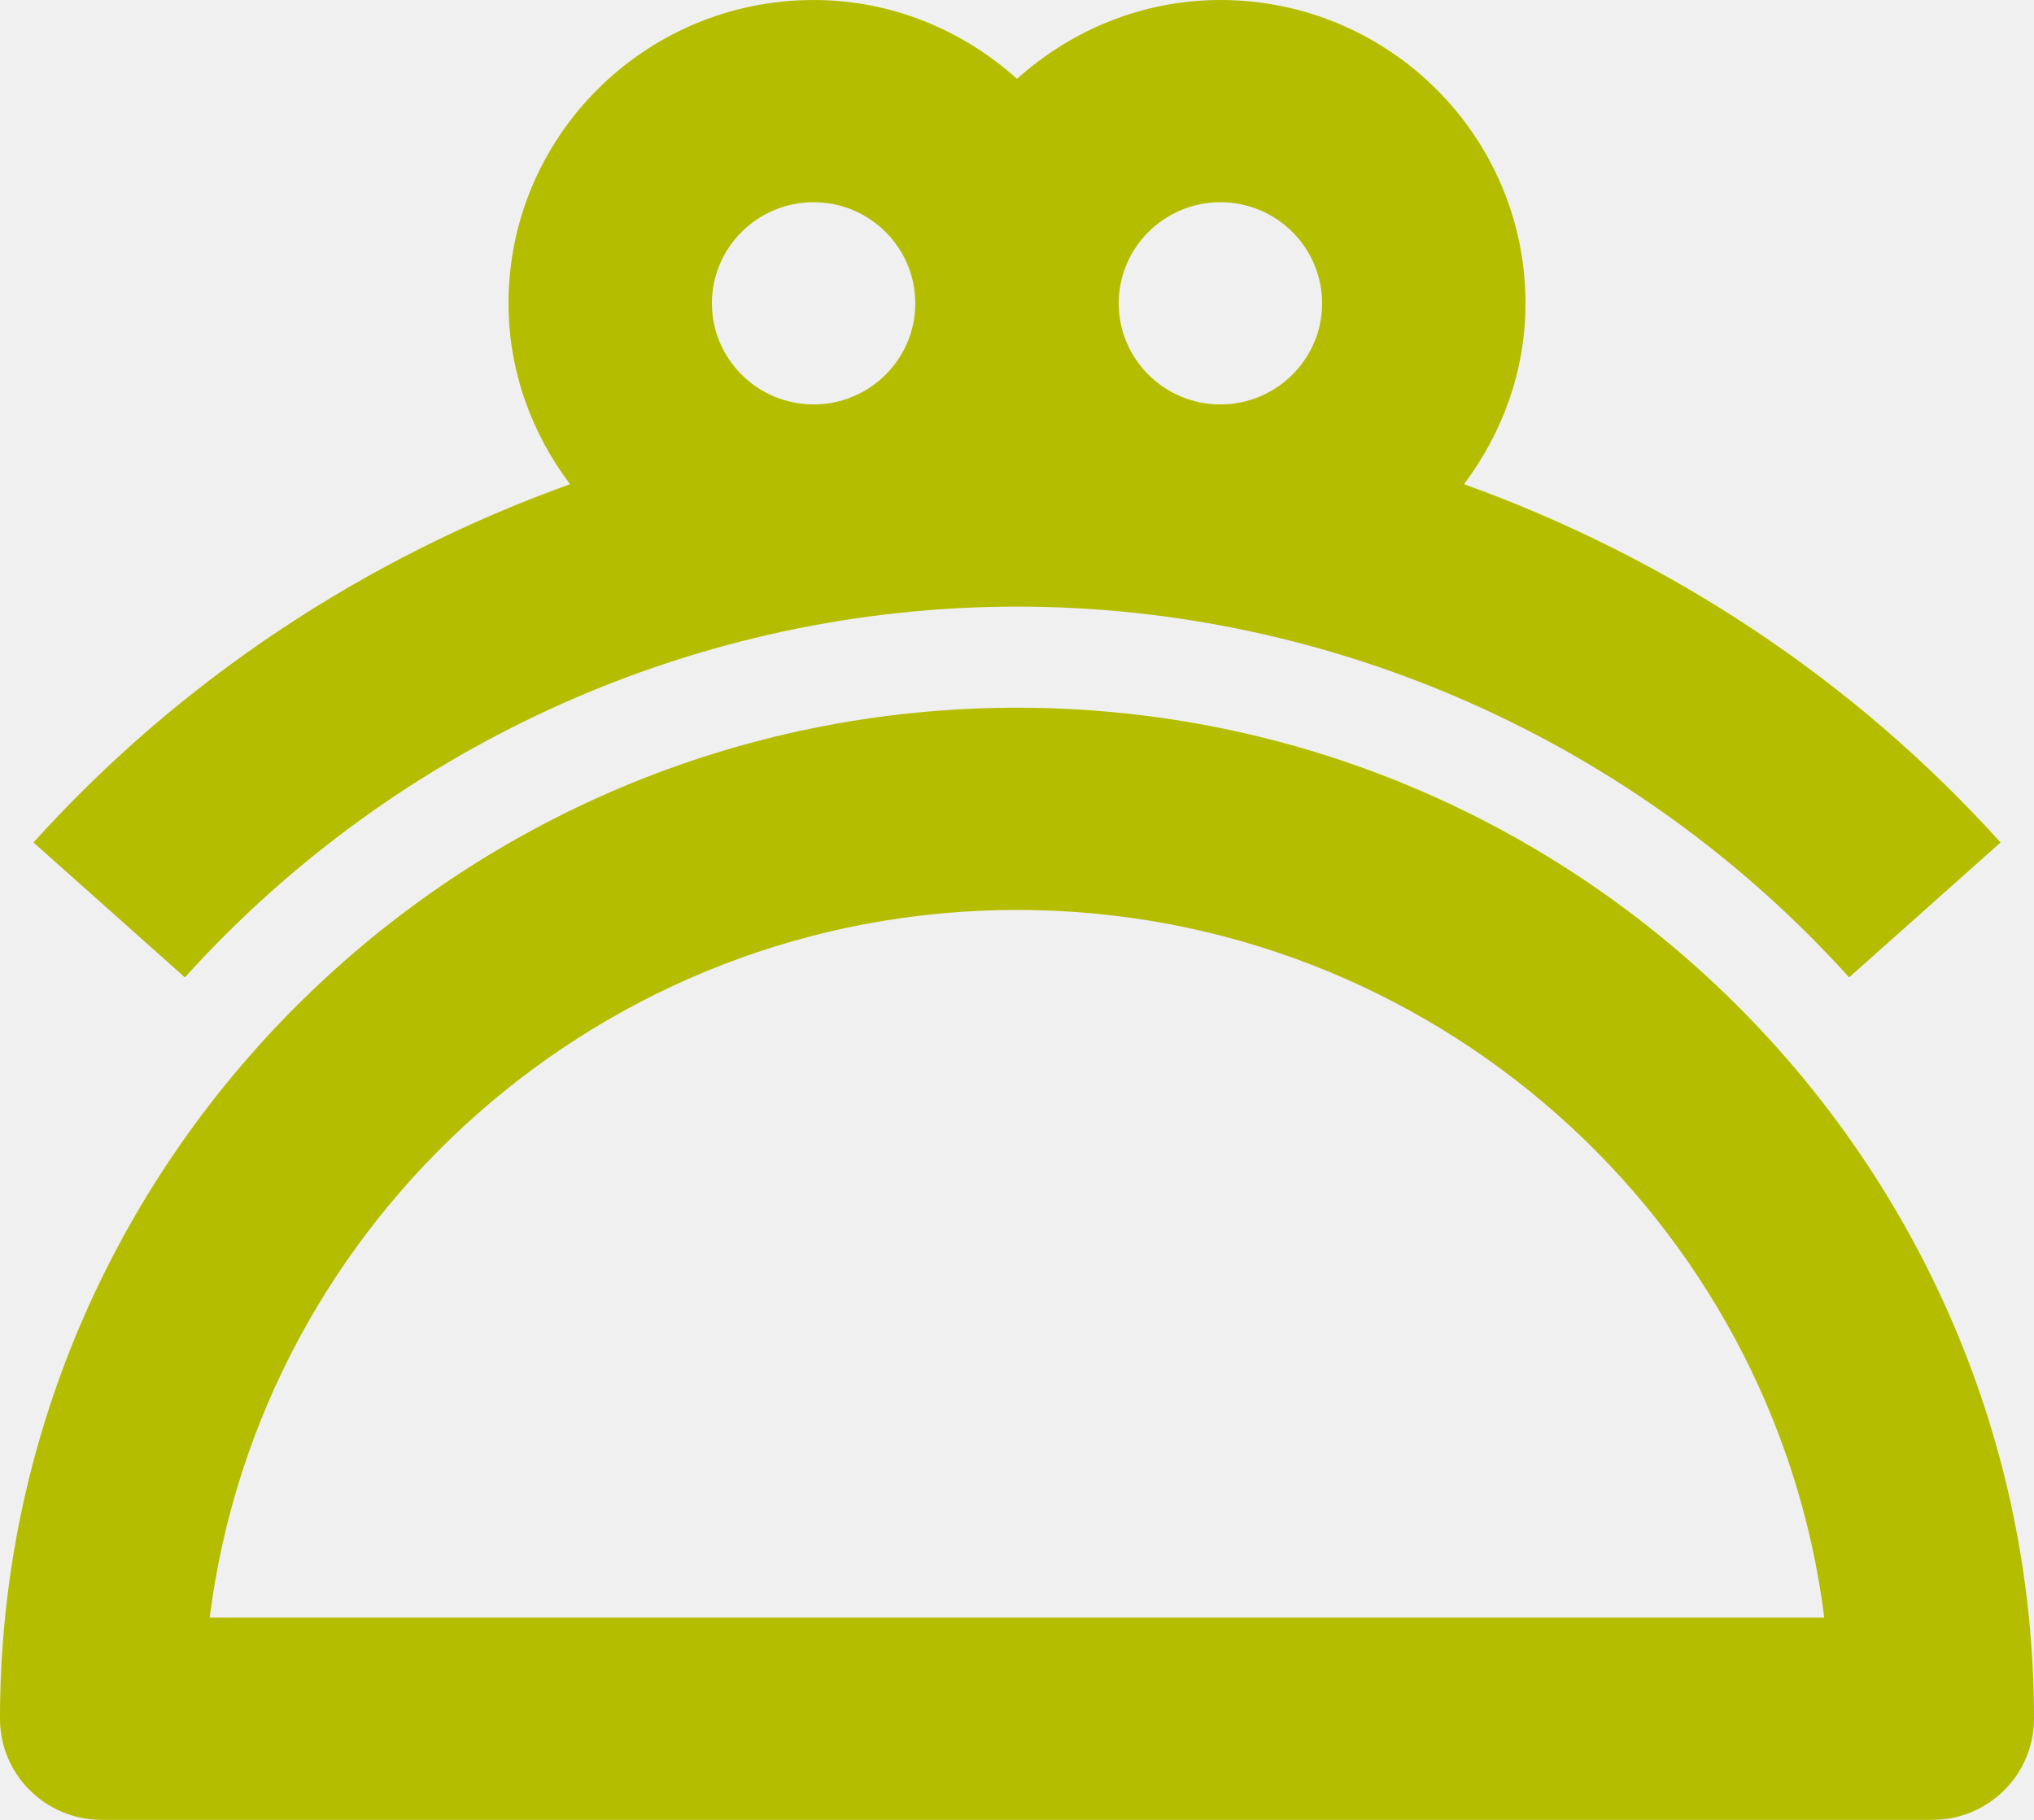
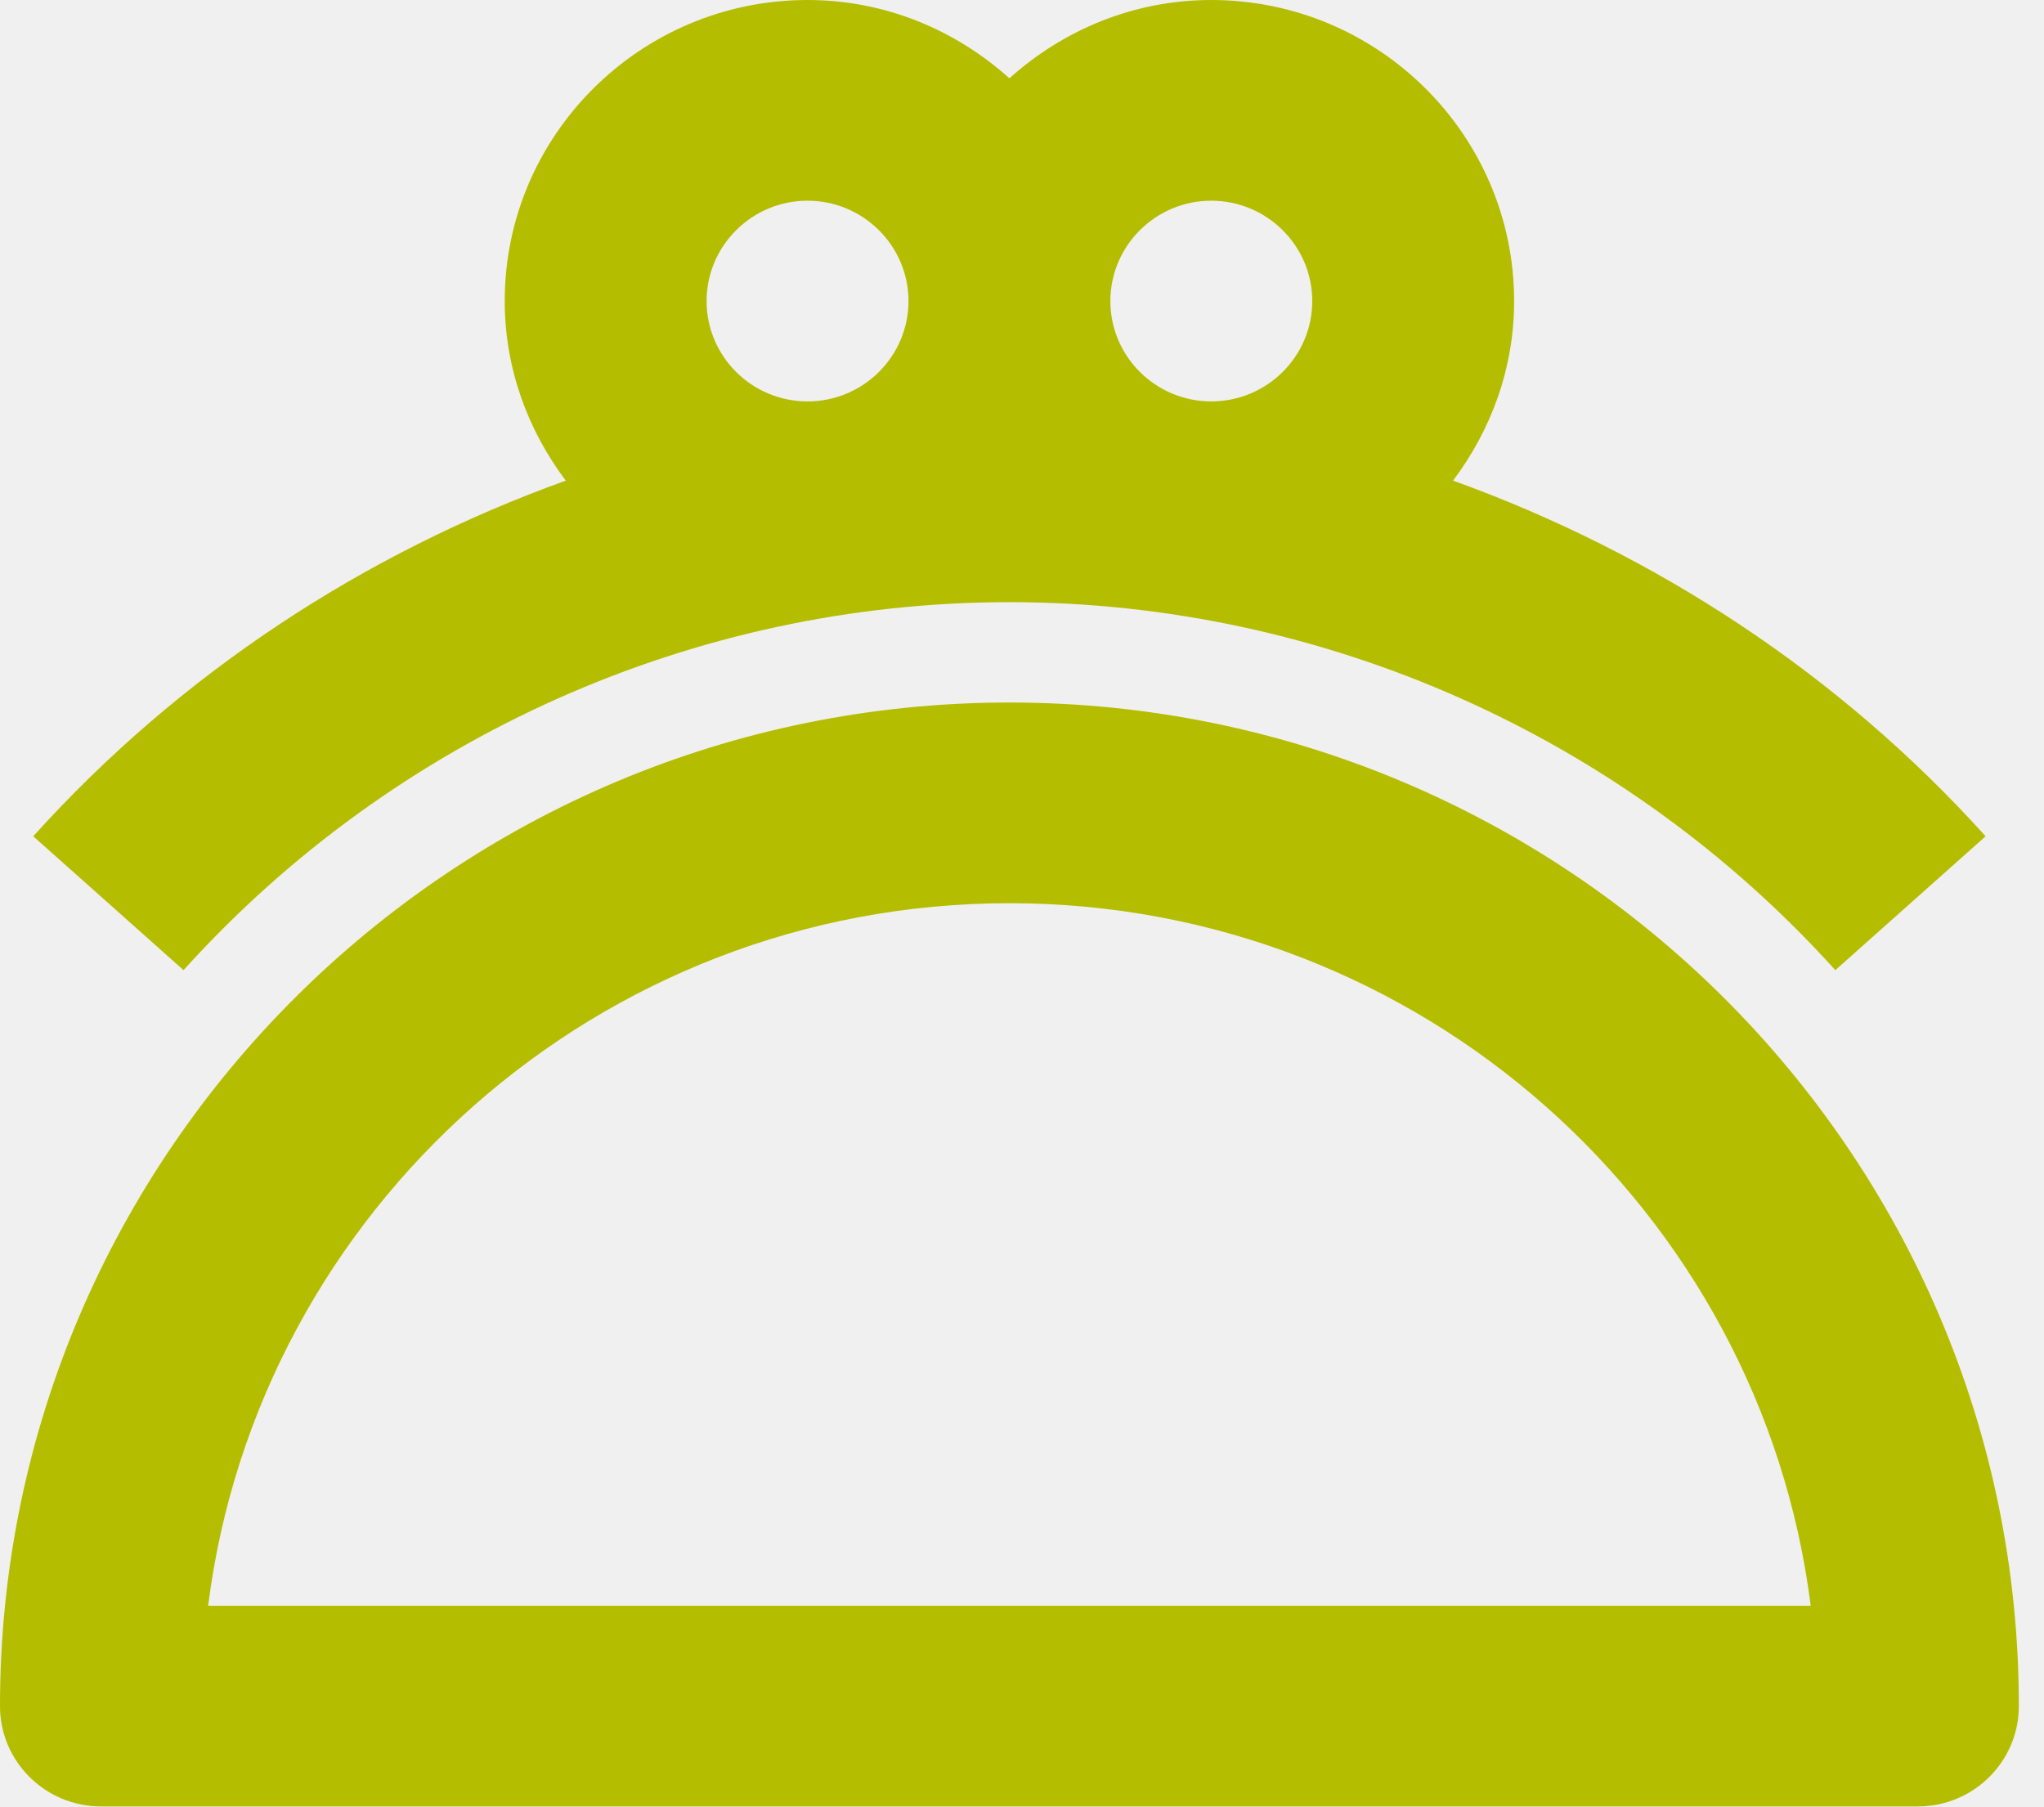
- <svg xmlns="http://www.w3.org/2000/svg" xmlns:xlink="http://www.w3.org/1999/xlink" width="38px" height="34px" viewBox="0 0 38 34" version="1.1">
-   <defs>
-     <polygon id="path-1" points="0 0 0 107.333 98.709 107.333 98.709 0 0 0" />
-   </defs>
+ <svg xmlns="http://www.w3.org/2000/svg" width="43px" height="38px" viewBox="0 0 43 38" version="1.1">
+   <defs />
  <g id="Page-1" stroke="none" stroke-width="1" fill="none" fill-rule="evenodd">
-     <g id="Desktop-HD" transform="translate(-132, -701)">
+     <g id="Desktop-HD" transform="translate(-132, -701)" fill="#B5BD00">
      <g id="Page-1" transform="translate(102, 664)">
-         <mask id="mask-2" fill="white">
-           <use xlink:href="#path-1" />
-         </mask>
-         <g id="Clip-2" />
-         <g id="recursos-financieros" fill="#B5BD00">
+         <g id="recursos-financieros">
          <g id="Page-1" transform="translate(30, 37)">
-             <path d="M3.918,30.222 C4.856,22.778 11.263,17 19,17 C26.737,17 33.144,22.778 34.082,30.222 L3.918,30.222 Z M19,13.222 C8.523,13.222 0,21.696 0,32.111 C0,33.154 0.851,34 1.9,34 L36.1,34 C37.149,34 38,33.154 38,32.111 C38,21.696 29.477,13.222 19,13.222 L19,13.222 Z" id="Fill-1" />
-             <path d="M15.2,3.778 C16.247,3.778 17.1,4.626 17.1,5.667 C17.1,6.709 16.247,7.556 15.2,7.556 C14.153,7.556 13.3,6.709 13.3,5.667 C13.3,4.626 14.153,3.778 15.2,3.778 M22.8,3.778 C23.847,3.778 24.7,4.626 24.7,5.667 C24.7,6.709 23.847,7.556 22.8,7.556 C21.753,7.556 20.9,6.709 20.9,5.667 C20.9,4.626 21.753,3.778 22.8,3.778 M19,11.333 C24.907,11.333 30.573,13.859 34.546,18.26 L37.375,15.74 C34.614,12.678 31.149,10.413 27.351,9.046 C28.063,8.1 28.5,6.936 28.5,5.667 C28.5,2.542 25.943,0 22.8,0 C21.335,0 20.011,0.567 19,1.473 C17.989,0.567 16.665,0 15.2,0 C12.057,0 9.5,2.542 9.5,5.667 C9.5,6.936 9.937,8.1 10.649,9.046 C6.851,10.413 3.386,12.678 0.625,15.74 L3.454,18.26 C7.427,13.859 13.093,11.333 19,11.333" id="Fill-3" />
+             <path d="M4.379,33.778 C5.428,25.458 12.588,19 21.235,19 C29.882,19 37.043,25.458 38.092,33.778 L4.379,33.778 Z M21.235,14.778 C9.526,14.778 0,24.248 0,35.889 C0,37.054 0.951,38 2.124,38 L40.347,38 C41.519,38 42.471,37.054 42.471,35.889 C42.471,24.248 32.944,14.778 21.235,14.778 L21.235,14.778 Z" id="Fill-1" />
+             <path d="M16.988,4.222 C18.158,4.222 19.112,5.17 19.112,6.333 C19.112,7.499 18.158,8.444 16.988,8.444 C15.818,8.444 14.865,7.499 14.865,6.333 C14.865,5.17 15.818,4.222 16.988,4.222 M25.482,4.222 C26.652,4.222 27.606,5.17 27.606,6.333 C27.606,7.499 26.652,8.444 25.482,8.444 C24.312,8.444 23.359,7.499 23.359,6.333 C23.359,5.17 24.312,4.222 25.482,4.222 M21.235,12.667 C27.837,12.667 34.17,15.489 38.61,20.408 L41.772,17.592 C38.686,14.17 34.813,11.639 30.568,10.11 C31.365,9.052 31.853,7.752 31.853,6.333 C31.853,2.842 28.995,0 25.482,0 C23.845,0 22.365,0.633 21.235,1.647 C20.106,0.633 18.625,0 16.988,0 C13.476,0 10.618,2.842 10.618,6.333 C10.618,7.752 11.106,9.052 11.902,10.11 C7.657,11.639 3.784,14.17 0.699,17.592 L3.861,20.408 C8.301,15.489 14.633,12.667 21.235,12.667" id="Fill-3" />
          </g>
        </g>
      </g>
    </g>
  </g>
</svg>
